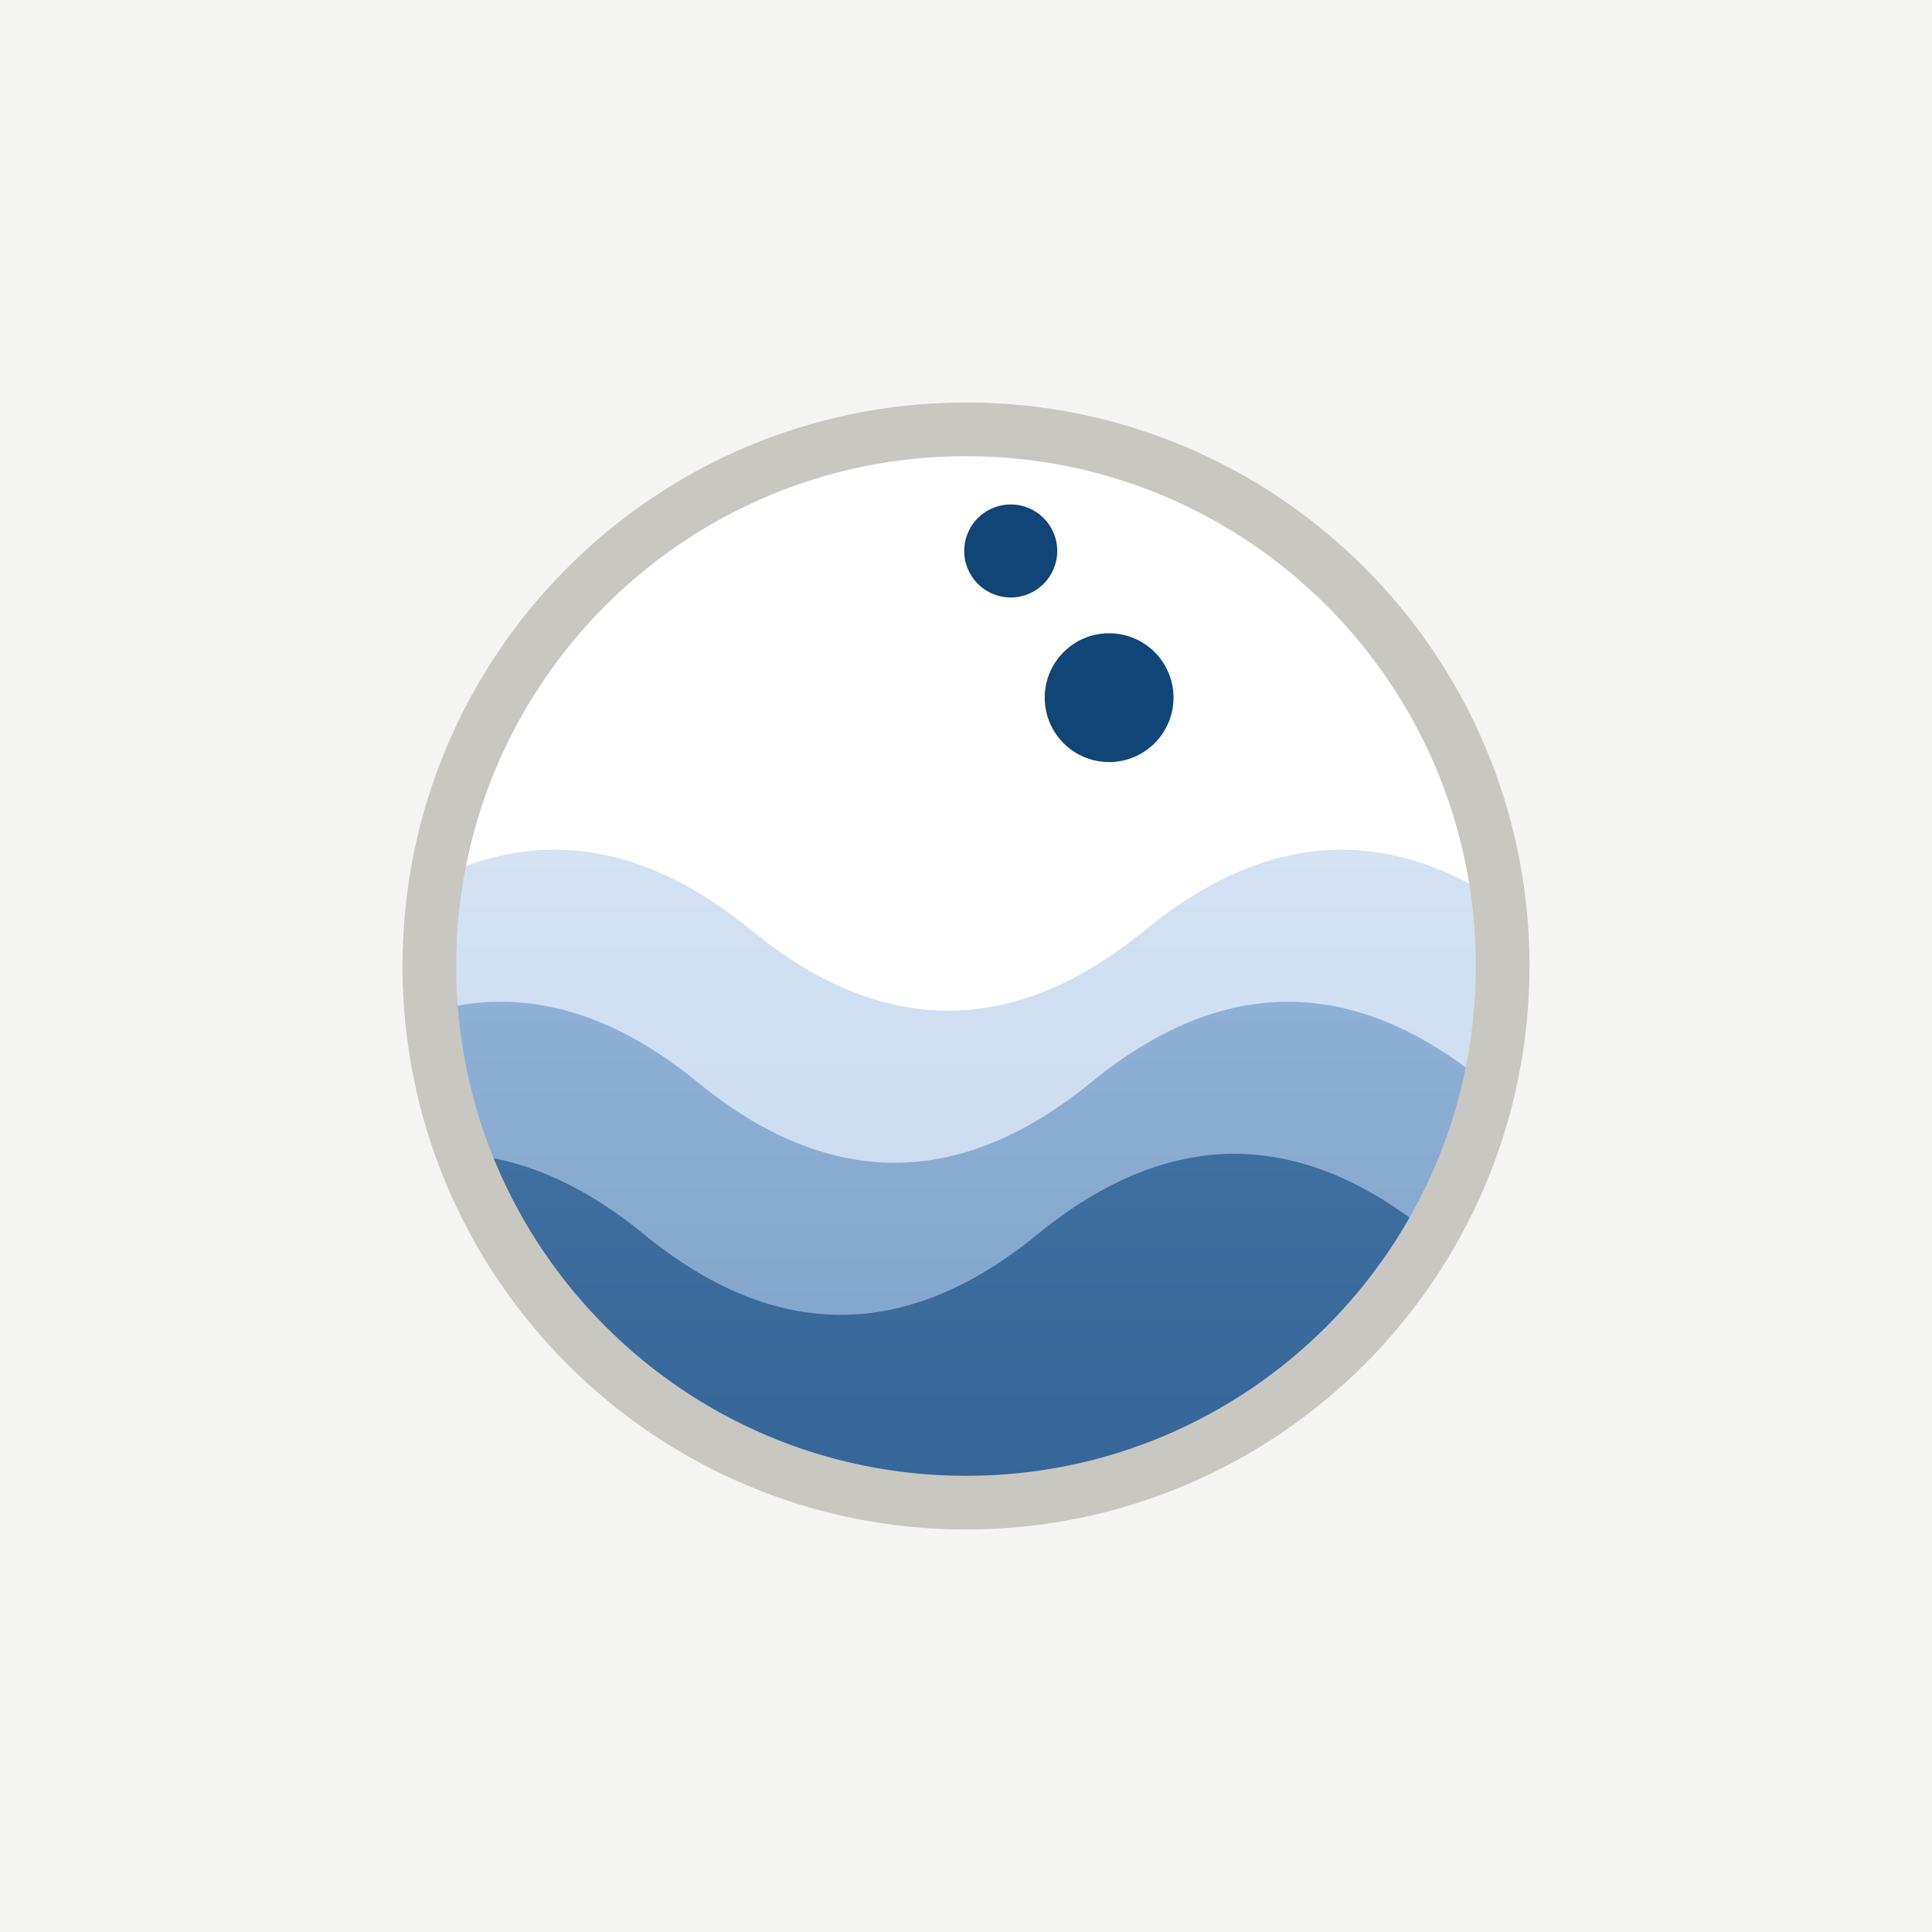
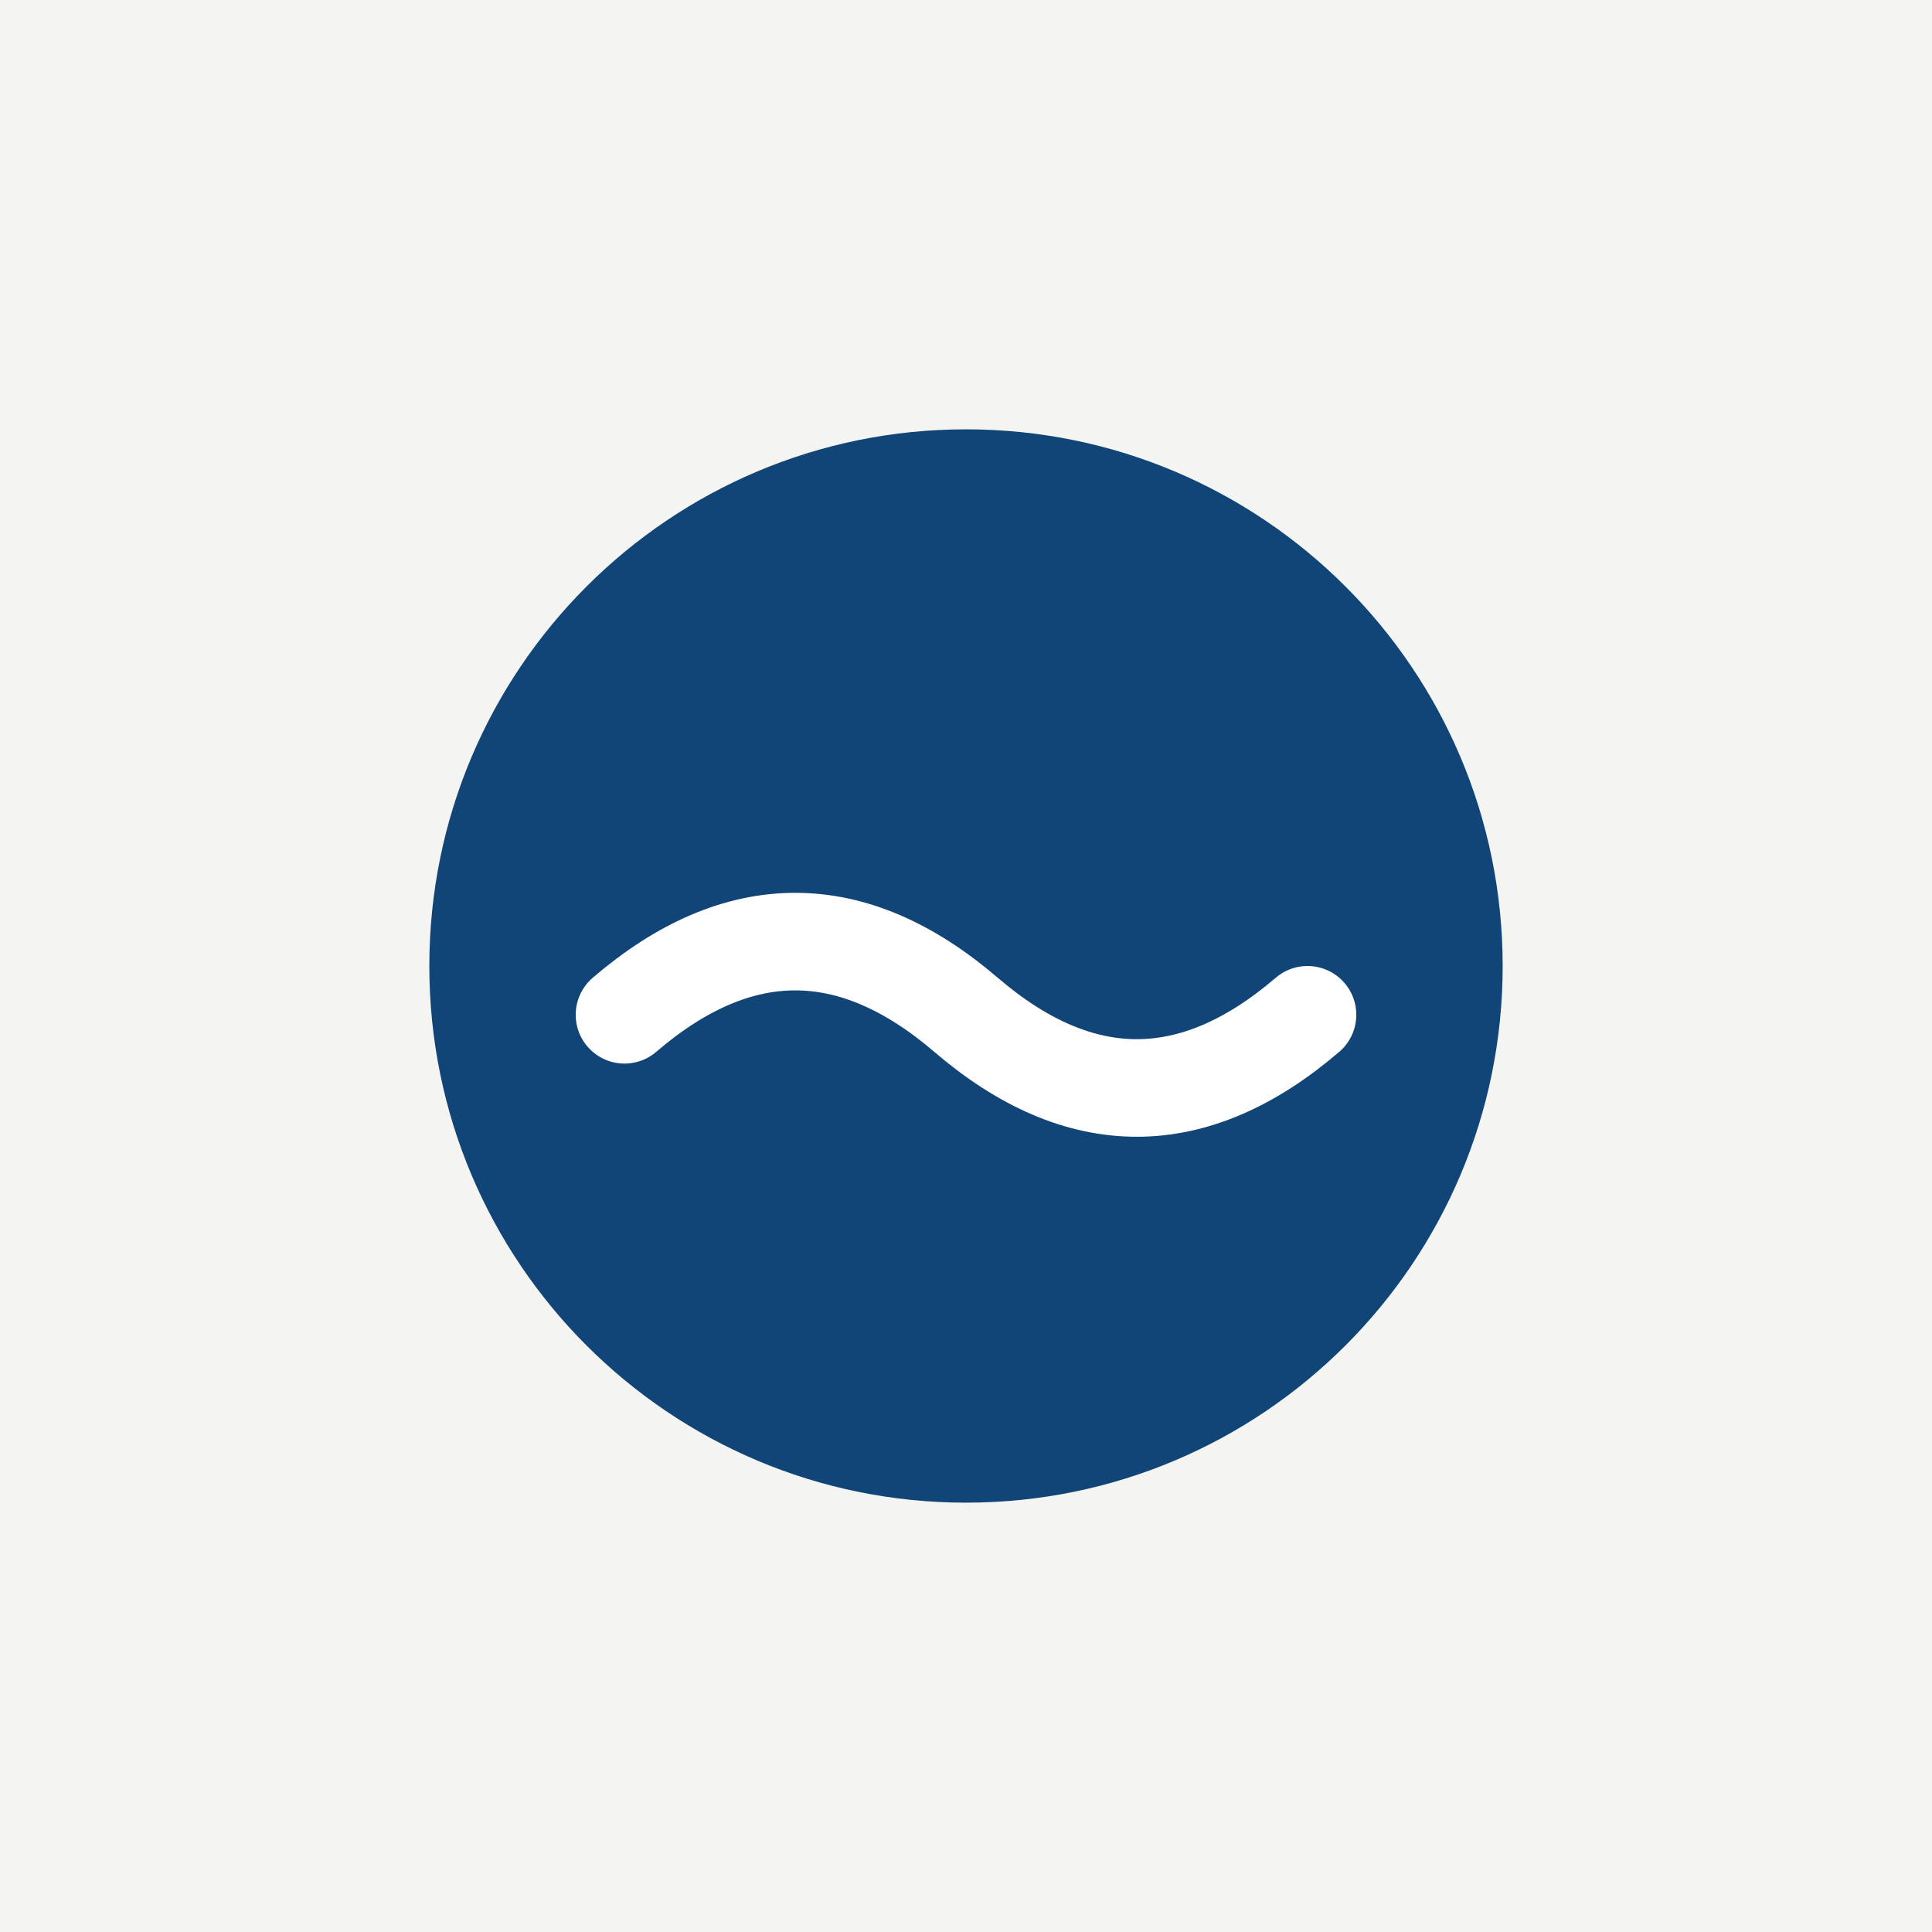
<svg xmlns="http://www.w3.org/2000/svg" width="108" height="108" viewBox="0 0 108 108">
-   <defs>
-     <linearGradient id="od1" x1="0" y1="0" x2="0" y2="1">
-       <stop offset="0" style="stop-color: #D4E2F2" />
-       <stop offset="1" style="stop-color: #BCD2EB" />
-     </linearGradient>
-     <linearGradient id="od2" x1="0" y1="0" x2="0" y2="1">
-       <stop offset="0" style="stop-color: #8FB0D6" />
-       <stop offset="1" style="stop-color: #7199C2" />
-     </linearGradient>
-     <linearGradient id="od3" x1="0" y1="0" x2="0" y2="1">
-       <stop offset="0" style="stop-color: #3F6F9F" />
-       <stop offset="1" style="stop-color: #2D5E90" />
-     </linearGradient>
-   </defs>
-   <rect width="108" height="108" style="fill: #F4F4F2" />
-   <circle cx="54" cy="54" r="30" style="fill: #FFFFFF" />
-   <clipPath id="odc">
-     <circle cx="54" cy="54" r="29" />
-   </clipPath>
-   <g clip-path="url(#odc)">
-     <path d="M-2 52 Q9 61 20 52 T42 52 T64 52 T86 52 T108 52 T130 52 V100 H-2 Z" style="fill: url(#od1)" />
-     <path d="M-5 60.5 Q6 69.5 17 60.5 T39 60.5 T61 60.5 T83 60.5 T105 60.5 T127 60.5 V100 H-5 Z" style="fill: url(#od2)" />
-     <path d="M-8 69 Q3 78 14 69 T36 69 T58 69 T80 69 T102 69 T124 69 V100 H-8 Z" style="fill: url(#od3)" />
+   <rect width="108" height="108" fill="#F4F4F2" />
+   <g transform="translate(54 54) scale(2.72727) translate(-12 -12)">
+     <circle cx="12" cy="12" r="11" fill="#114477" />
+     <path d="M5 13q3.5-3 7 0t7 0" fill="none" stroke="#FFFFFF" stroke-width="2" stroke-linecap="round" />
  </g>
-   <path d="M24 54 A30 30 0 1 1 84 54" style="fill: none; stroke: #C9C7C1; stroke-width: 3; stroke-linecap: round" />
-   <path d="M24 54 A30 30 0 0 0 84 54" style="fill: none; stroke: #C9C7C1; stroke-width: 3; stroke-linecap: round" />
-   <circle cx="62" cy="39" r="3.6" style="fill: #114477" />
-   <circle cx="56.5" cy="30.8" r="2.6" style="fill: #114477" />
</svg>
